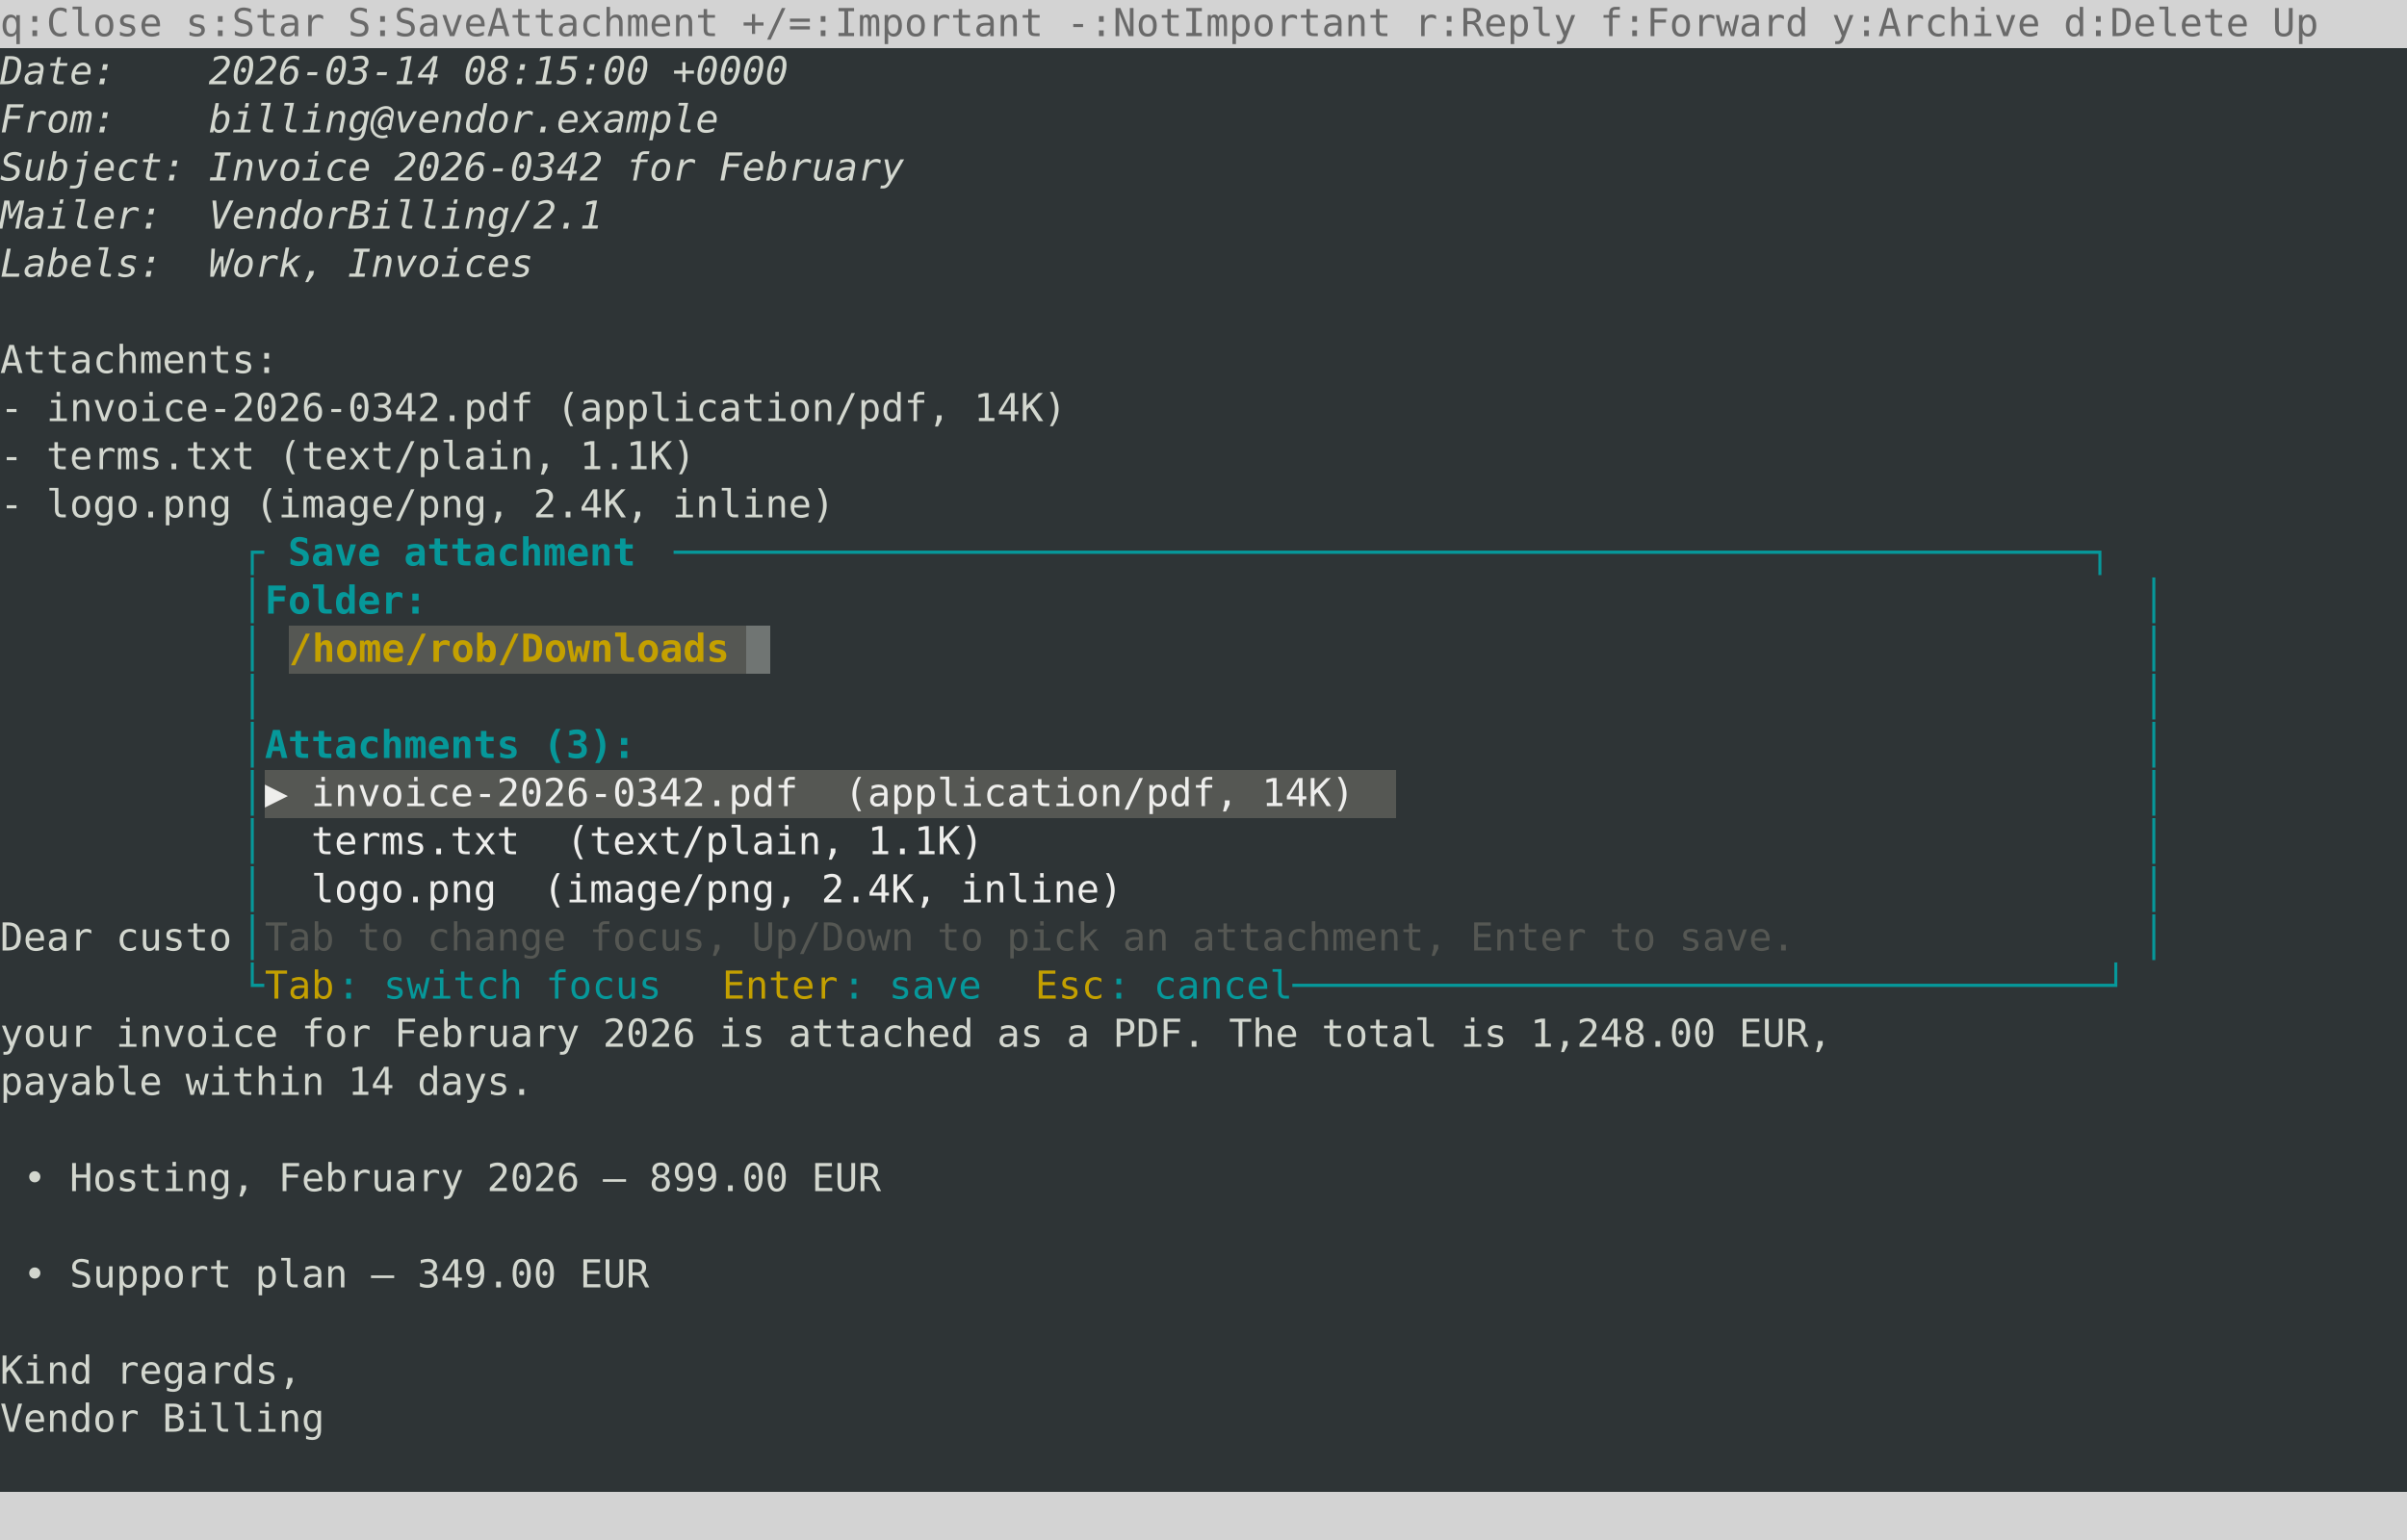
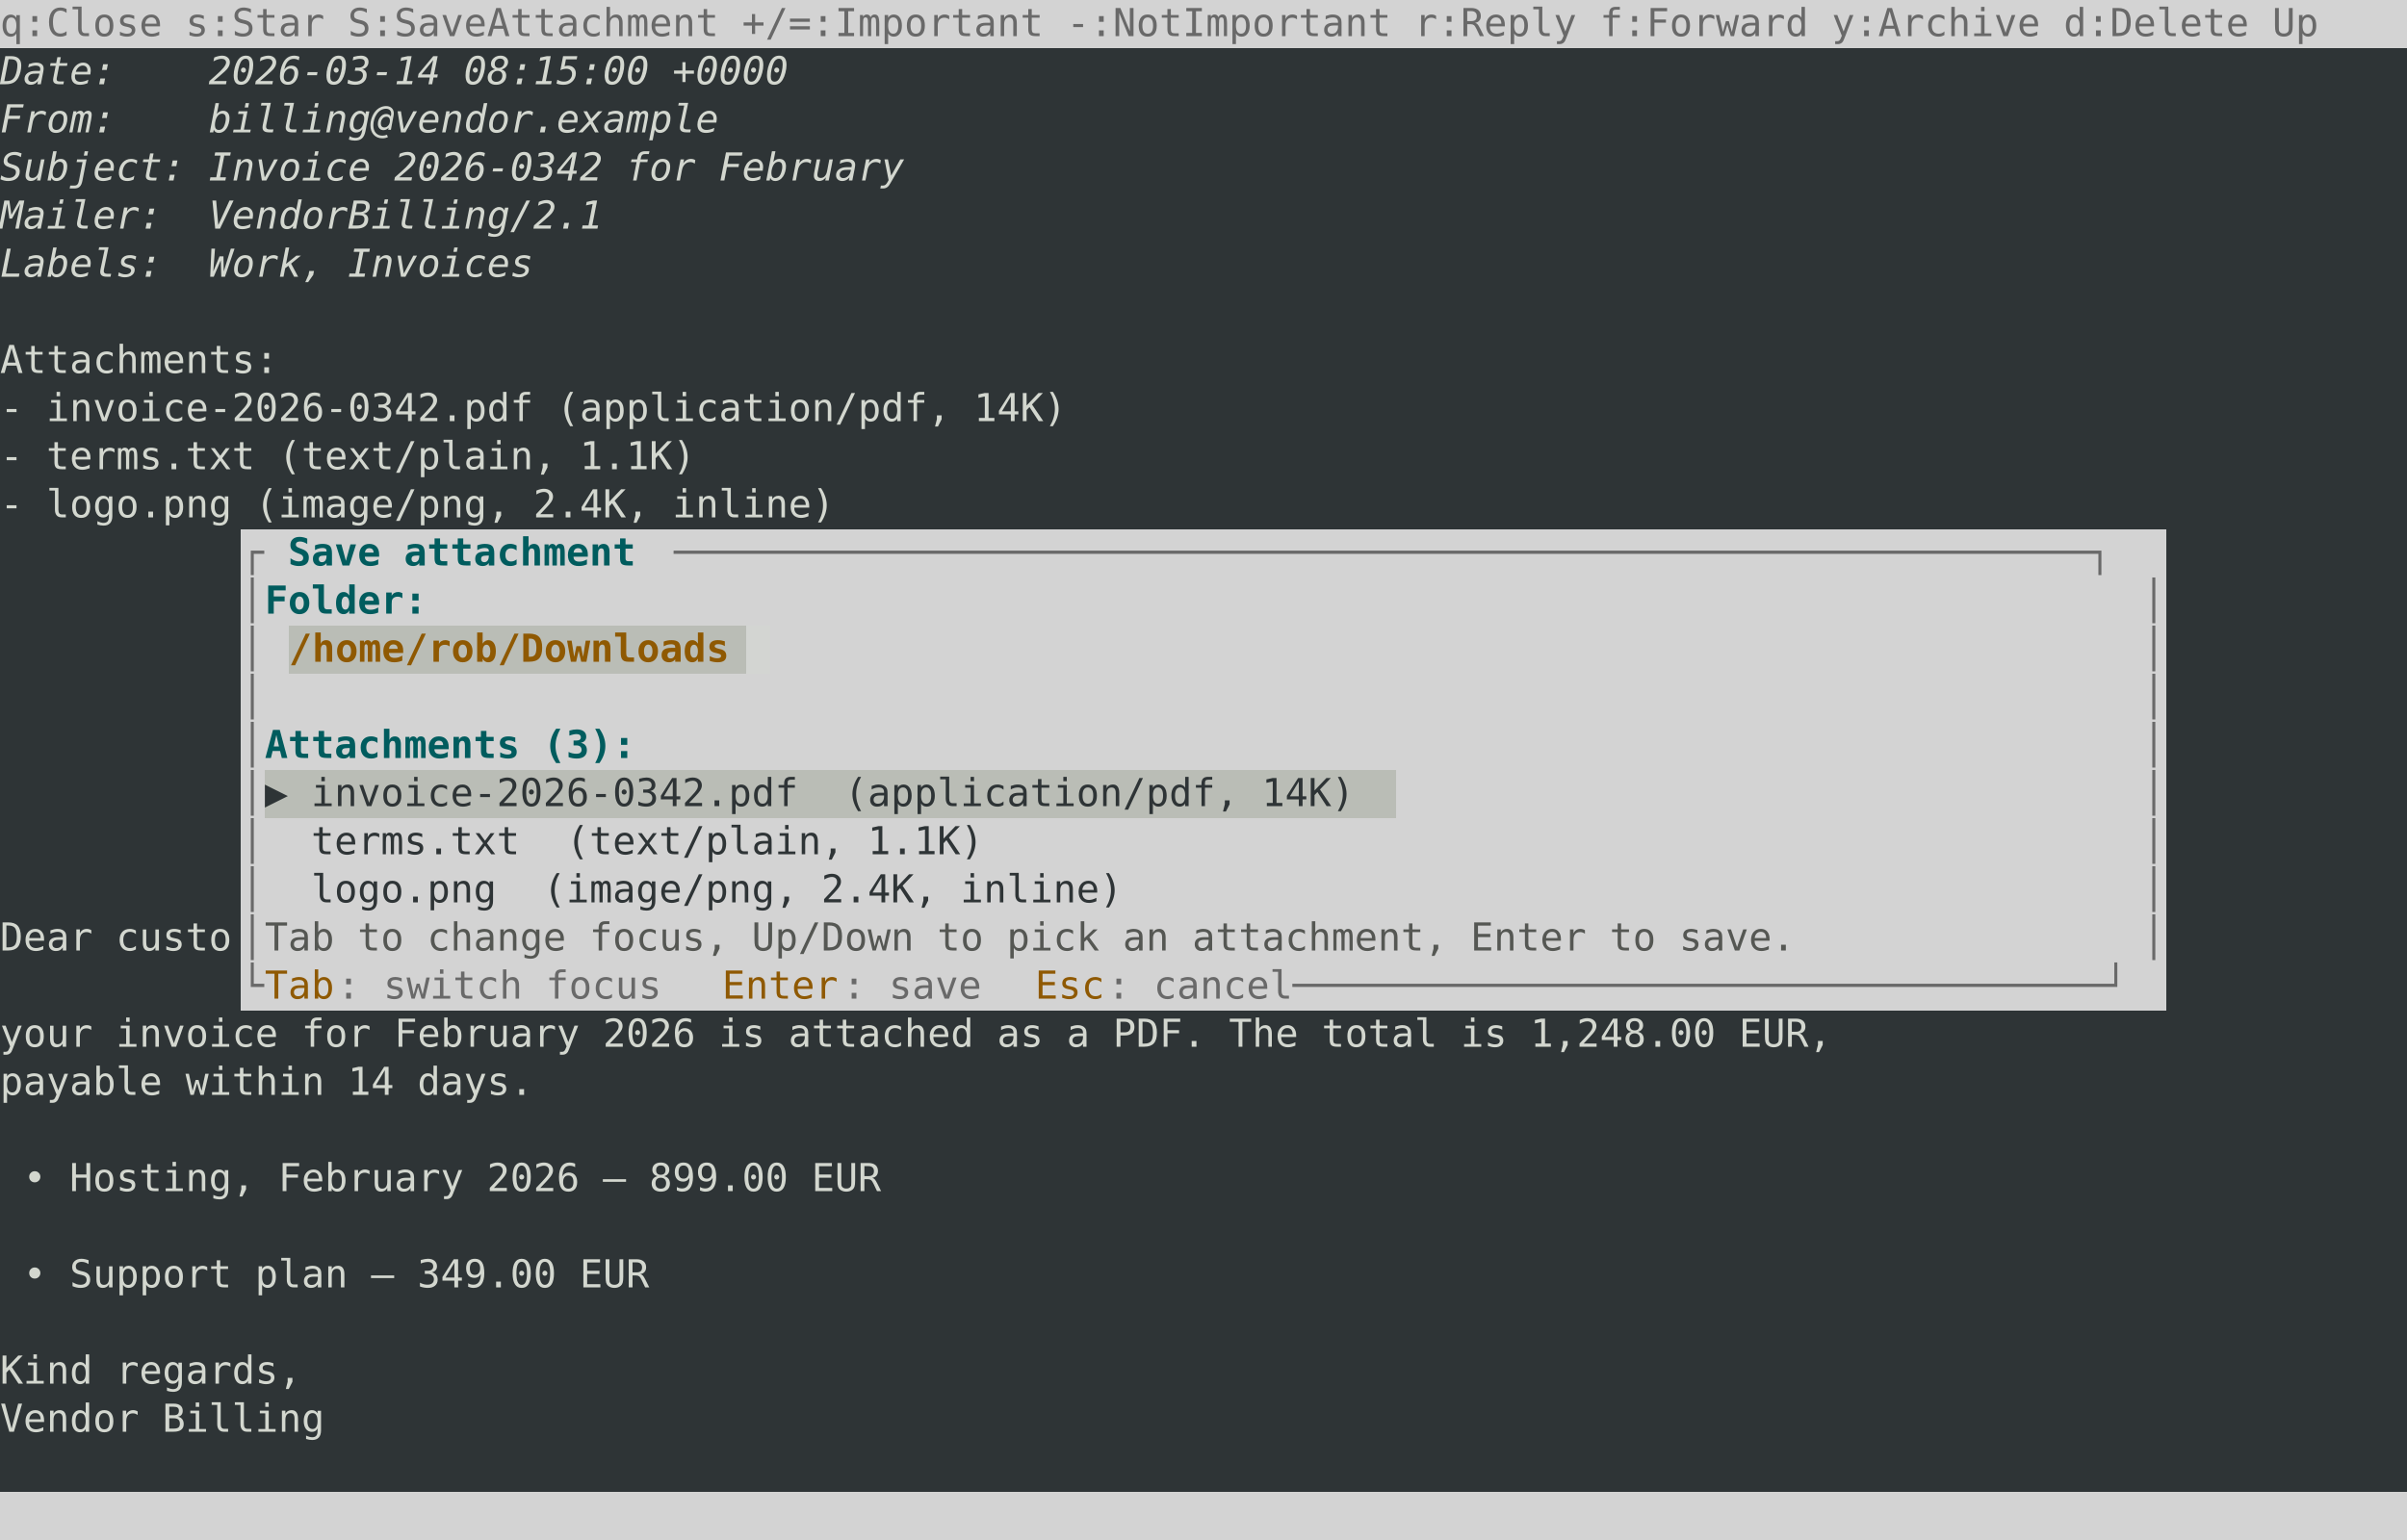
<svg xmlns="http://www.w3.org/2000/svg" width="1000" height="640" viewBox="0 0 1000 640" font-family="'DejaVu Sans Mono', Menlo, Consolas, monospace" font-size="16px">
  <rect width="100%" height="100%" fill="#2e3436" />
  <rect x="0" y="0" width="1000" height="20" fill="#d3d3d3" />
  <text x="0" y="15" fill="#696969" textLength="1000" lengthAdjust="spacingAndGlyphs" xml:space="preserve">q:Close s:Star S:SaveAttachment +/=:Important -:NotImportant r:Reply f:Forward y:Archive d:Delete Up</text>
  <text x="0" y="35" fill="#d3d7cf" textLength="800" lengthAdjust="spacingAndGlyphs" xml:space="preserve" font-style="italic">Date:    2026-03-14 08:15:00 +0000                                              </text>
  <text x="0" y="55" fill="#d3d7cf" textLength="800" lengthAdjust="spacingAndGlyphs" xml:space="preserve" font-style="italic">From:    billing@vendor.example                                                 </text>
  <text x="0" y="75" fill="#d3d7cf" textLength="800" lengthAdjust="spacingAndGlyphs" xml:space="preserve" font-style="italic">Subject: Invoice 2026-0342 for February                                         </text>
  <text x="0" y="95" fill="#d3d7cf" textLength="800" lengthAdjust="spacingAndGlyphs" xml:space="preserve" font-style="italic">Mailer:  VendorBilling/2.1                                                      </text>
  <text x="0" y="115" fill="#d3d7cf" textLength="800" lengthAdjust="spacingAndGlyphs" xml:space="preserve" font-style="italic">Labels:  Work, Invoices                                                         </text>
  <text x="0" y="155" fill="#d3d7cf" textLength="1000" lengthAdjust="spacingAndGlyphs" xml:space="preserve">Attachments:                                                                                        </text>
  <text x="0" y="175" fill="#d3d7cf" textLength="1000" lengthAdjust="spacingAndGlyphs" xml:space="preserve">- invoice-2026-0342.pdf (application/pdf, 14K)                                                      </text>
  <text x="0" y="195" fill="#d3d7cf" textLength="1000" lengthAdjust="spacingAndGlyphs" xml:space="preserve">- terms.txt (text/plain, 1.1K)                                                                      </text>
  <text x="0" y="215" fill="#d3d7cf" textLength="1000" lengthAdjust="spacingAndGlyphs" xml:space="preserve">- logo.png (image/png, 2.4K, inline)                                                                </text>
-   <text x="100" y="235" fill="#06989a" textLength="10" lengthAdjust="spacingAndGlyphs" xml:space="preserve">┌</text>
-   <text x="110" y="235" fill="#06989a" textLength="170" lengthAdjust="spacingAndGlyphs" xml:space="preserve" font-weight="bold"> Save attachment </text>
-   <text x="280" y="235" fill="#06989a" textLength="620" lengthAdjust="spacingAndGlyphs" xml:space="preserve">─────────────────────────────────────────────────────────────┐</text>
-   <text x="100" y="255" fill="#06989a" textLength="10" lengthAdjust="spacingAndGlyphs" xml:space="preserve">│</text>
-   <text x="110" y="255" fill="#06989a" textLength="70" lengthAdjust="spacingAndGlyphs" xml:space="preserve" font-weight="bold">Folder:</text>
-   <text x="890" y="255" fill="#06989a" textLength="10" lengthAdjust="spacingAndGlyphs" xml:space="preserve">│</text>
-   <text x="100" y="275" fill="#06989a" textLength="10" lengthAdjust="spacingAndGlyphs" xml:space="preserve">│</text>
-   <rect x="120" y="260" width="190" height="20" fill="#555753" />
-   <text x="120" y="275" fill="#c4a000" textLength="190" lengthAdjust="spacingAndGlyphs" xml:space="preserve" font-weight="bold">/home/rob/Downloads</text>
-   <text x="890" y="275" fill="#06989a" textLength="10" lengthAdjust="spacingAndGlyphs" xml:space="preserve">│</text>
-   <text x="100" y="295" fill="#06989a" textLength="10" lengthAdjust="spacingAndGlyphs" xml:space="preserve">│</text>
-   <text x="890" y="295" fill="#06989a" textLength="10" lengthAdjust="spacingAndGlyphs" xml:space="preserve">│</text>
-   <text x="100" y="315" fill="#06989a" textLength="10" lengthAdjust="spacingAndGlyphs" xml:space="preserve">│</text>
-   <text x="110" y="315" fill="#06989a" textLength="160" lengthAdjust="spacingAndGlyphs" xml:space="preserve" font-weight="bold">Attachments (3):</text>
-   <text x="890" y="315" fill="#06989a" textLength="10" lengthAdjust="spacingAndGlyphs" xml:space="preserve">│</text>
-   <text x="100" y="335" fill="#06989a" textLength="10" lengthAdjust="spacingAndGlyphs" xml:space="preserve">│</text>
-   <rect x="110" y="320" width="470" height="20" fill="#555753" />
-   <text x="110" y="335" fill="#eeeeec" textLength="470" lengthAdjust="spacingAndGlyphs" xml:space="preserve">▶ invoice-2026-0342.pdf  (application/pdf, 14K)</text>
-   <text x="890" y="335" fill="#06989a" textLength="10" lengthAdjust="spacingAndGlyphs" xml:space="preserve">│</text>
-   <text x="100" y="355" fill="#06989a" textLength="10" lengthAdjust="spacingAndGlyphs" xml:space="preserve">│</text>
-   <text x="110" y="355" fill="#eeeeec" textLength="780" lengthAdjust="spacingAndGlyphs" xml:space="preserve">  terms.txt  (text/plain, 1.1K)                                               </text>
-   <text x="890" y="355" fill="#06989a" textLength="10" lengthAdjust="spacingAndGlyphs" xml:space="preserve">│</text>
-   <text x="100" y="375" fill="#06989a" textLength="10" lengthAdjust="spacingAndGlyphs" xml:space="preserve">│</text>
-   <text x="110" y="375" fill="#eeeeec" textLength="780" lengthAdjust="spacingAndGlyphs" xml:space="preserve">  logo.png  (image/png, 2.4K, inline)                                         </text>
-   <text x="890" y="375" fill="#06989a" textLength="10" lengthAdjust="spacingAndGlyphs" xml:space="preserve">│</text>
+   <rect x="100" y="220" width="10" height="20" fill="#d3d3d3" />
+   <text x="100" y="235" fill="#696969" textLength="10" lengthAdjust="spacingAndGlyphs" xml:space="preserve">┌</text>
+   <rect x="110" y="220" width="170" height="20" fill="#d3d3d3" />
+   <text x="110" y="235" fill="#005c5e" textLength="170" lengthAdjust="spacingAndGlyphs" xml:space="preserve" font-weight="bold"> Save attachment </text>
+   <rect x="280" y="220" width="620" height="20" fill="#d3d3d3" />
+   <text x="280" y="235" fill="#696969" textLength="620" lengthAdjust="spacingAndGlyphs" xml:space="preserve">─────────────────────────────────────────────────────────────┐</text>
+   <rect x="100" y="240" width="10" height="20" fill="#d3d3d3" />
+   <text x="100" y="255" fill="#696969" textLength="10" lengthAdjust="spacingAndGlyphs" xml:space="preserve">│</text>
+   <rect x="110" y="240" width="70" height="20" fill="#d3d3d3" />
+   <text x="110" y="255" fill="#005c5e" textLength="70" lengthAdjust="spacingAndGlyphs" xml:space="preserve" font-weight="bold">Folder:</text>
+   <rect x="180" y="240" width="710" height="20" fill="#d3d3d3" />
+   <rect x="890" y="240" width="10" height="20" fill="#d3d3d3" />
+   <text x="890" y="255" fill="#696969" textLength="10" lengthAdjust="spacingAndGlyphs" xml:space="preserve">│</text>
+   <rect x="100" y="260" width="10" height="20" fill="#d3d3d3" />
+   <text x="100" y="275" fill="#696969" textLength="10" lengthAdjust="spacingAndGlyphs" xml:space="preserve">│</text>
+   <rect x="110" y="260" width="10" height="20" fill="#d3d3d3" />
+   <rect x="120" y="260" width="190" height="20" fill="#babdb6" />
+   <text x="120" y="275" fill="#8f5902" textLength="190" lengthAdjust="spacingAndGlyphs" xml:space="preserve" font-weight="bold">/home/rob/Downloads</text>
+   <rect x="310" y="260" width="580" height="20" fill="#d3d3d3" />
+   <rect x="890" y="260" width="10" height="20" fill="#d3d3d3" />
+   <text x="890" y="275" fill="#696969" textLength="10" lengthAdjust="spacingAndGlyphs" xml:space="preserve">│</text>
+   <rect x="100" y="280" width="10" height="20" fill="#d3d3d3" />
+   <text x="100" y="295" fill="#696969" textLength="10" lengthAdjust="spacingAndGlyphs" xml:space="preserve">│</text>
+   <rect x="110" y="280" width="780" height="20" fill="#d3d3d3" />
+   <rect x="890" y="280" width="10" height="20" fill="#d3d3d3" />
+   <text x="890" y="295" fill="#696969" textLength="10" lengthAdjust="spacingAndGlyphs" xml:space="preserve">│</text>
+   <rect x="100" y="300" width="10" height="20" fill="#d3d3d3" />
+   <text x="100" y="315" fill="#696969" textLength="10" lengthAdjust="spacingAndGlyphs" xml:space="preserve">│</text>
+   <rect x="110" y="300" width="160" height="20" fill="#d3d3d3" />
+   <text x="110" y="315" fill="#005c5e" textLength="160" lengthAdjust="spacingAndGlyphs" xml:space="preserve" font-weight="bold">Attachments (3):</text>
+   <rect x="270" y="300" width="620" height="20" fill="#d3d3d3" />
+   <rect x="890" y="300" width="10" height="20" fill="#d3d3d3" />
+   <text x="890" y="315" fill="#696969" textLength="10" lengthAdjust="spacingAndGlyphs" xml:space="preserve">│</text>
+   <rect x="100" y="320" width="10" height="20" fill="#d3d3d3" />
+   <text x="100" y="335" fill="#696969" textLength="10" lengthAdjust="spacingAndGlyphs" xml:space="preserve">│</text>
+   <rect x="110" y="320" width="470" height="20" fill="#babdb6" />
+   <text x="110" y="335" fill="#2e3436" textLength="470" lengthAdjust="spacingAndGlyphs" xml:space="preserve">▶ invoice-2026-0342.pdf  (application/pdf, 14K)</text>
+   <rect x="580" y="320" width="310" height="20" fill="#d3d3d3" />
+   <rect x="890" y="320" width="10" height="20" fill="#d3d3d3" />
+   <text x="890" y="335" fill="#696969" textLength="10" lengthAdjust="spacingAndGlyphs" xml:space="preserve">│</text>
+   <rect x="100" y="340" width="10" height="20" fill="#d3d3d3" />
+   <text x="100" y="355" fill="#696969" textLength="10" lengthAdjust="spacingAndGlyphs" xml:space="preserve">│</text>
+   <rect x="110" y="340" width="780" height="20" fill="#d3d3d3" />
+   <text x="110" y="355" fill="#2e3436" textLength="780" lengthAdjust="spacingAndGlyphs" xml:space="preserve">  terms.txt  (text/plain, 1.1K)                                               </text>
+   <rect x="890" y="340" width="10" height="20" fill="#d3d3d3" />
+   <text x="890" y="355" fill="#696969" textLength="10" lengthAdjust="spacingAndGlyphs" xml:space="preserve">│</text>
+   <rect x="100" y="360" width="10" height="20" fill="#d3d3d3" />
+   <text x="100" y="375" fill="#696969" textLength="10" lengthAdjust="spacingAndGlyphs" xml:space="preserve">│</text>
+   <rect x="110" y="360" width="780" height="20" fill="#d3d3d3" />
+   <text x="110" y="375" fill="#2e3436" textLength="780" lengthAdjust="spacingAndGlyphs" xml:space="preserve">  logo.png  (image/png, 2.4K, inline)                                         </text>
+   <rect x="890" y="360" width="10" height="20" fill="#d3d3d3" />
+   <text x="890" y="375" fill="#696969" textLength="10" lengthAdjust="spacingAndGlyphs" xml:space="preserve">│</text>
  <text x="0" y="395" fill="#d3d7cf" textLength="100" lengthAdjust="spacingAndGlyphs" xml:space="preserve">Dear custo</text>
-   <text x="100" y="395" fill="#06989a" textLength="10" lengthAdjust="spacingAndGlyphs" xml:space="preserve">│</text>
+   <rect x="100" y="380" width="10" height="20" fill="#d3d3d3" />
+   <text x="100" y="395" fill="#696969" textLength="10" lengthAdjust="spacingAndGlyphs" xml:space="preserve">│</text>
+   <rect x="110" y="380" width="660" height="20" fill="#d3d3d3" />
  <text x="110" y="395" fill="#555753" textLength="660" lengthAdjust="spacingAndGlyphs" xml:space="preserve">Tab to change focus, Up/Down to pick an attachment, Enter to save.</text>
-   <text x="890" y="395" fill="#06989a" textLength="10" lengthAdjust="spacingAndGlyphs" xml:space="preserve">│</text>
-   <text x="100" y="415" fill="#06989a" textLength="10" lengthAdjust="spacingAndGlyphs" xml:space="preserve">└</text>
-   <text x="110" y="415" fill="#c4a000" textLength="30" lengthAdjust="spacingAndGlyphs" xml:space="preserve">Tab</text>
-   <text x="140" y="415" fill="#06989a" textLength="160" lengthAdjust="spacingAndGlyphs" xml:space="preserve">: switch focus  </text>
-   <text x="300" y="415" fill="#c4a000" textLength="50" lengthAdjust="spacingAndGlyphs" xml:space="preserve">Enter</text>
-   <text x="350" y="415" fill="#06989a" textLength="80" lengthAdjust="spacingAndGlyphs" xml:space="preserve">: save  </text>
-   <text x="430" y="415" fill="#c4a000" textLength="30" lengthAdjust="spacingAndGlyphs" xml:space="preserve">Esc</text>
-   <text x="460" y="415" fill="#06989a" textLength="440" lengthAdjust="spacingAndGlyphs" xml:space="preserve">: cancel───────────────────────────────────┘</text>
+   <rect x="770" y="380" width="120" height="20" fill="#d3d3d3" />
+   <rect x="890" y="380" width="10" height="20" fill="#d3d3d3" />
+   <text x="890" y="395" fill="#696969" textLength="10" lengthAdjust="spacingAndGlyphs" xml:space="preserve">│</text>
+   <rect x="100" y="400" width="10" height="20" fill="#d3d3d3" />
+   <text x="100" y="415" fill="#696969" textLength="10" lengthAdjust="spacingAndGlyphs" xml:space="preserve">└</text>
+   <rect x="110" y="400" width="30" height="20" fill="#d3d3d3" />
+   <text x="110" y="415" fill="#8f5902" textLength="30" lengthAdjust="spacingAndGlyphs" xml:space="preserve">Tab</text>
+   <rect x="140" y="400" width="160" height="20" fill="#d3d3d3" />
+   <text x="140" y="415" fill="#696969" textLength="160" lengthAdjust="spacingAndGlyphs" xml:space="preserve">: switch focus  </text>
+   <rect x="300" y="400" width="50" height="20" fill="#d3d3d3" />
+   <text x="300" y="415" fill="#8f5902" textLength="50" lengthAdjust="spacingAndGlyphs" xml:space="preserve">Enter</text>
+   <rect x="350" y="400" width="80" height="20" fill="#d3d3d3" />
+   <text x="350" y="415" fill="#696969" textLength="80" lengthAdjust="spacingAndGlyphs" xml:space="preserve">: save  </text>
+   <rect x="430" y="400" width="30" height="20" fill="#d3d3d3" />
+   <text x="430" y="415" fill="#8f5902" textLength="30" lengthAdjust="spacingAndGlyphs" xml:space="preserve">Esc</text>
+   <rect x="460" y="400" width="440" height="20" fill="#d3d3d3" />
+   <text x="460" y="415" fill="#696969" textLength="440" lengthAdjust="spacingAndGlyphs" xml:space="preserve">: cancel───────────────────────────────────┘</text>
  <text x="0" y="435" fill="#d3d7cf" textLength="1000" lengthAdjust="spacingAndGlyphs" xml:space="preserve">your invoice for February 2026 is attached as a PDF. The total is 1,248.00 EUR,                     </text>
  <text x="0" y="455" fill="#d3d7cf" textLength="1000" lengthAdjust="spacingAndGlyphs" xml:space="preserve">payable within 14 days.                                                                             </text>
  <text x="0" y="495" fill="#d3d7cf" textLength="1000" lengthAdjust="spacingAndGlyphs" xml:space="preserve"> • Hosting, February 2026 — 899.00 EUR                                                              </text>
  <text x="0" y="535" fill="#d3d7cf" textLength="1000" lengthAdjust="spacingAndGlyphs" xml:space="preserve"> • Support plan — 349.00 EUR                                                                        </text>
  <text x="0" y="575" fill="#d3d7cf" textLength="1000" lengthAdjust="spacingAndGlyphs" xml:space="preserve">Kind regards,                                                                                       </text>
  <text x="0" y="595" fill="#d3d7cf" textLength="1000" lengthAdjust="spacingAndGlyphs" xml:space="preserve">Vendor Billing                                                                                      </text>
  <rect x="0" y="620" width="1000" height="20" fill="#d3d3d3" />
  <rect x="310" y="260" width="10" height="20" fill="#d3d7cf" fill-opacity="0.4" />
</svg>
